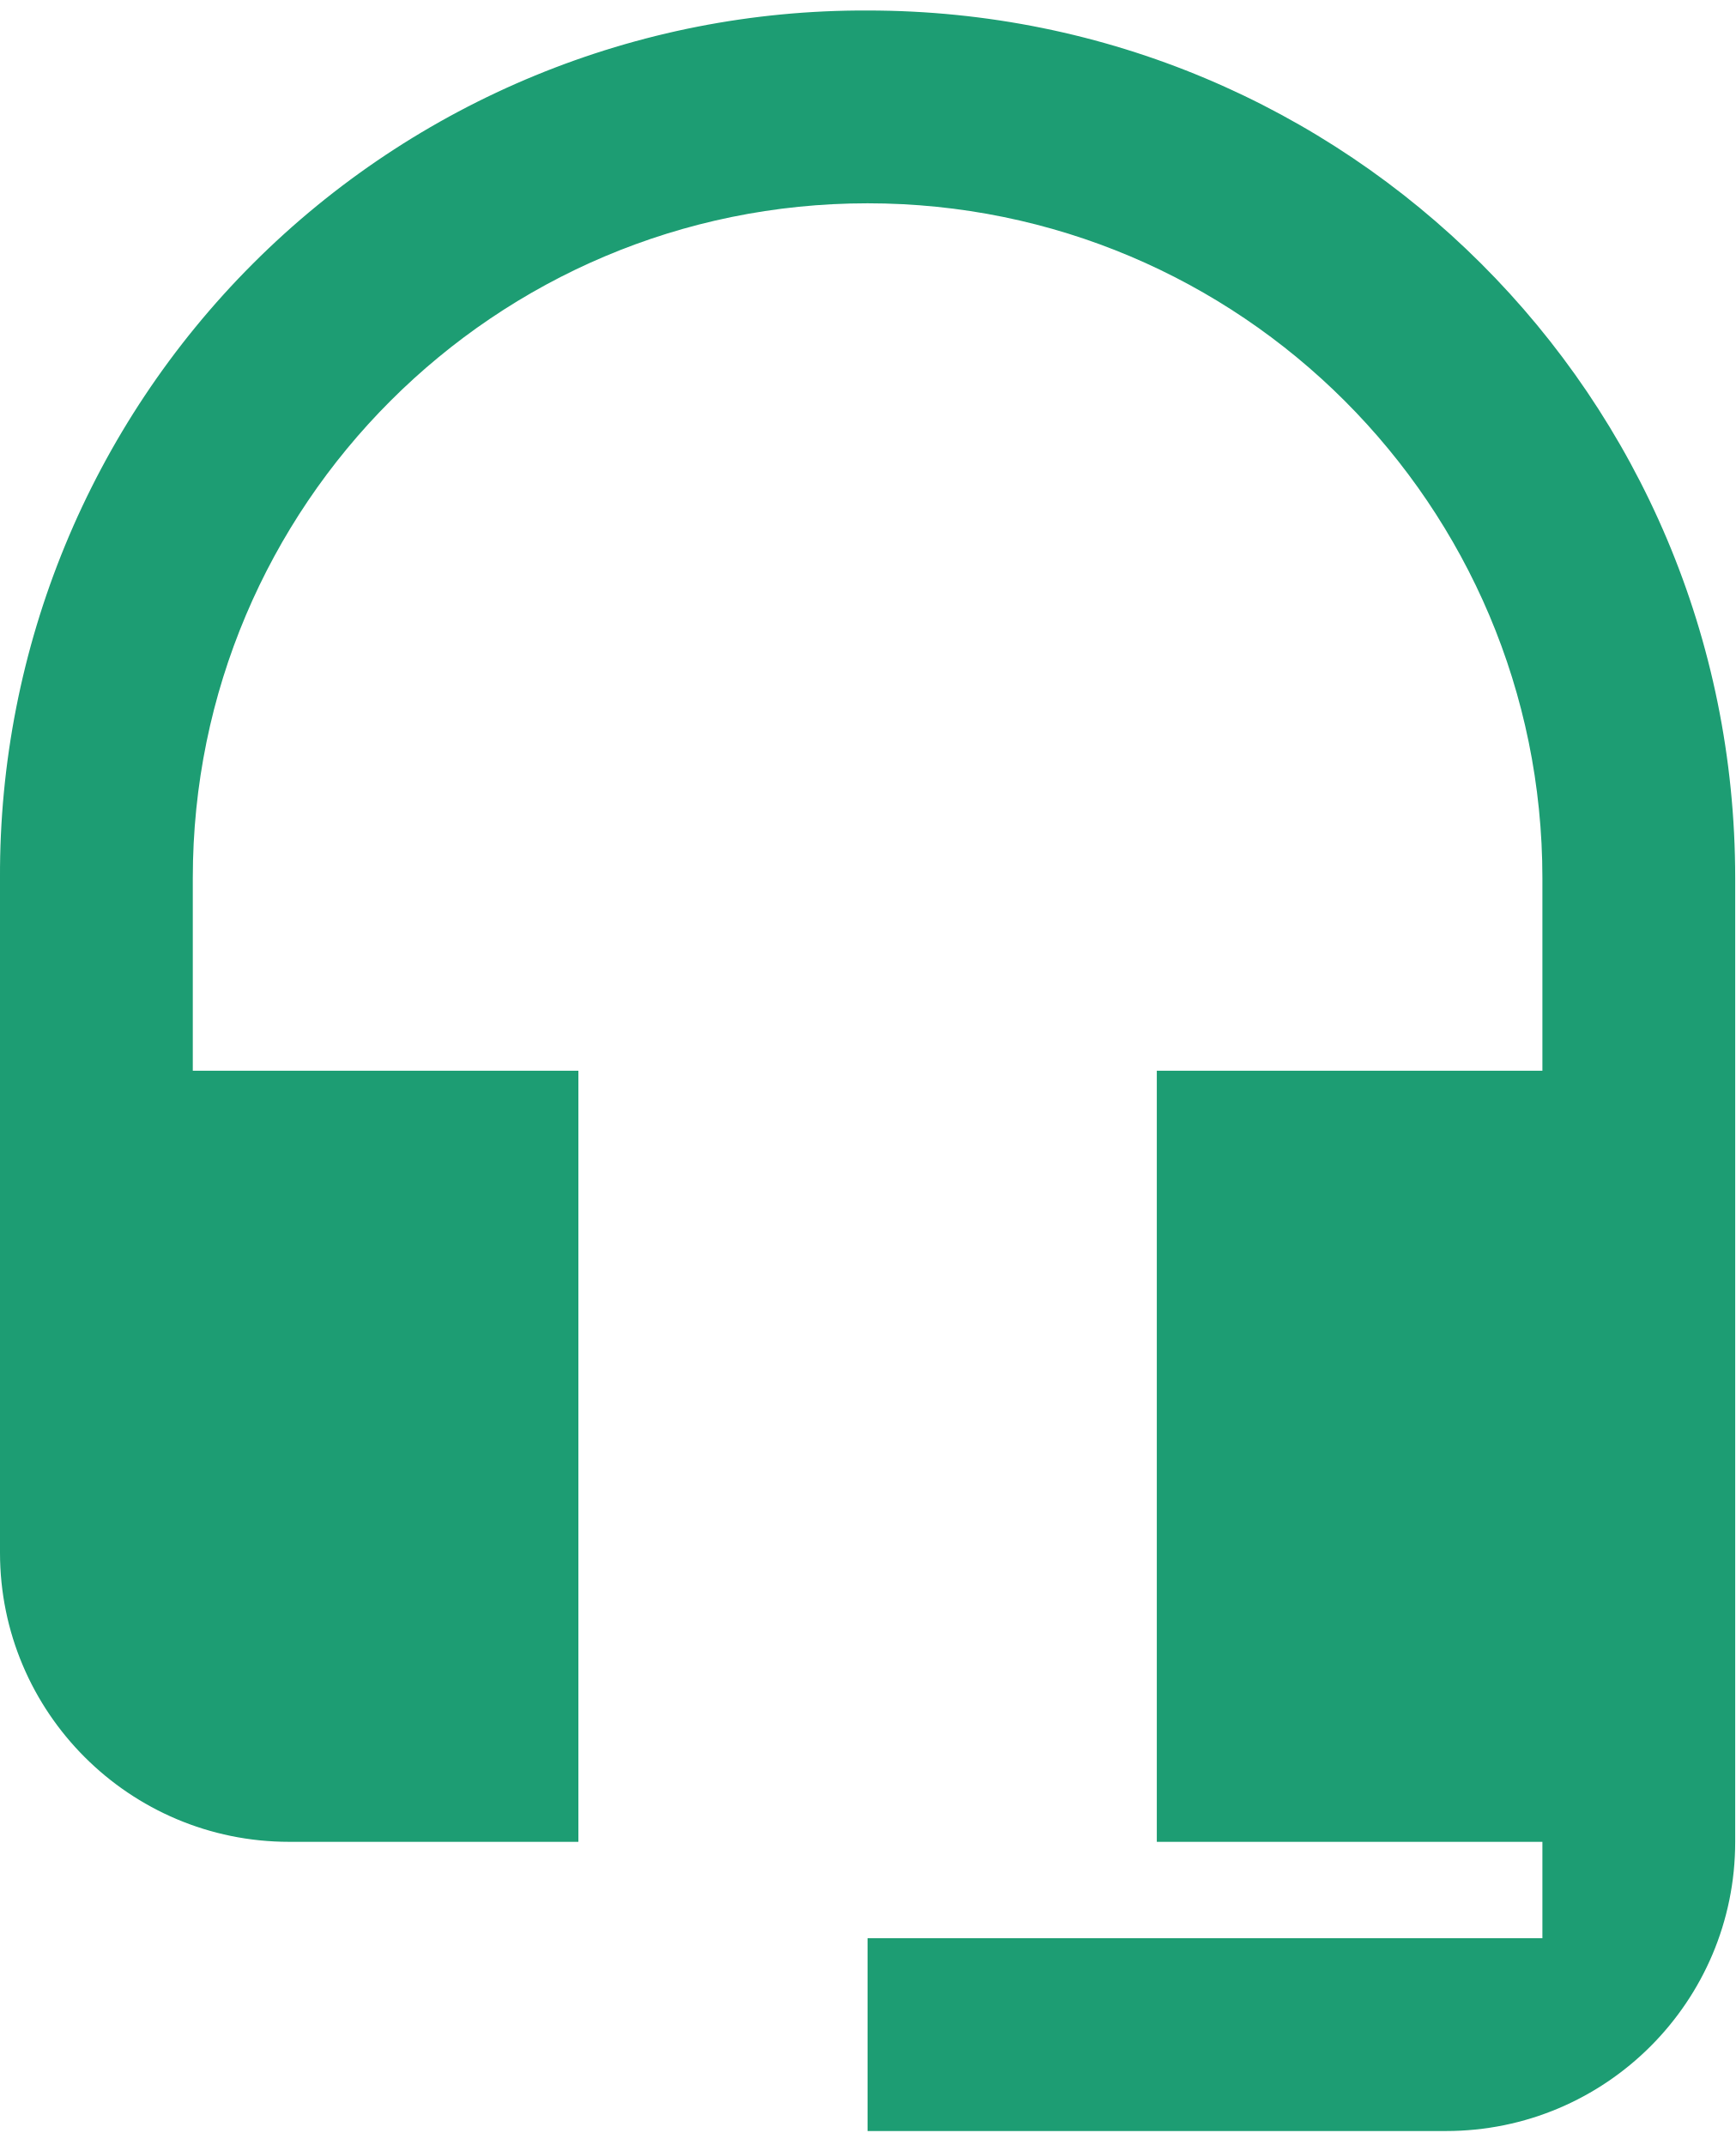
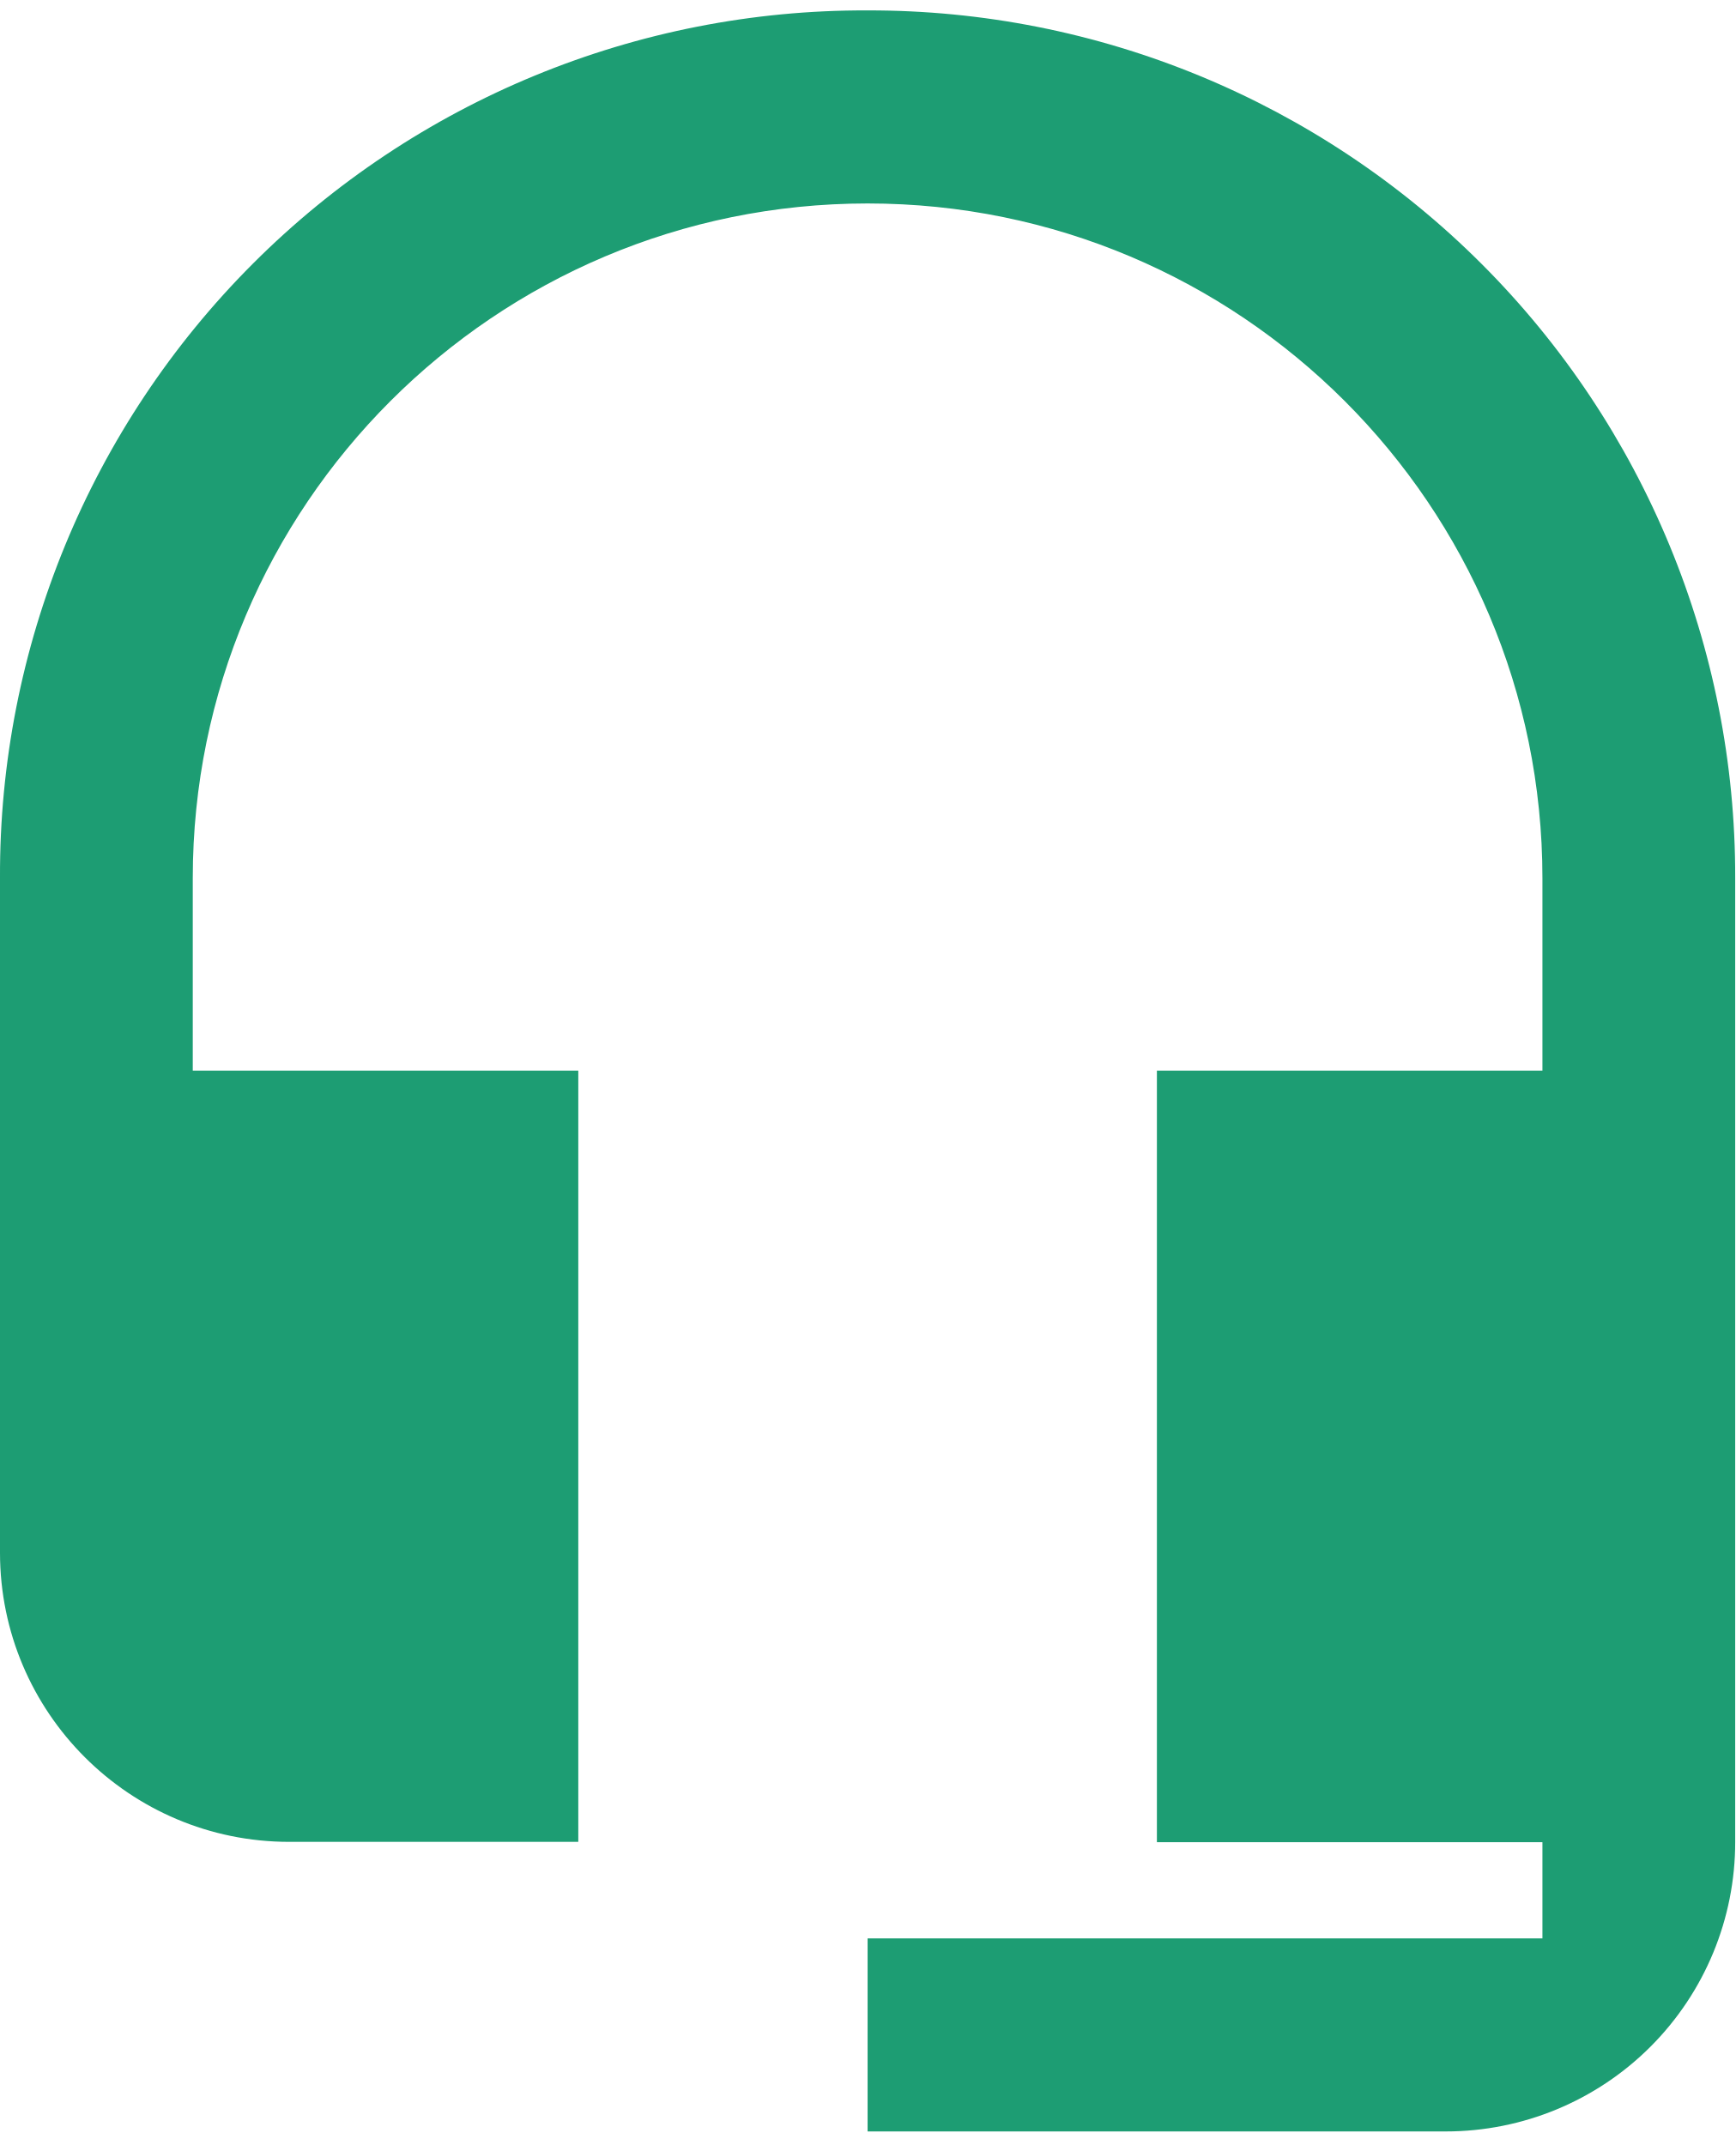
<svg xmlns="http://www.w3.org/2000/svg" width="55" height="68" fill="none">
-   <path d="M27.5.333A27.386 27.386 0 0 0 0 27.833v21.39a9.167 9.167 0 0 0 9.167 9.166h9.166V33.944H6.111v-6.11a21.389 21.389 0 1 1 42.778 0v6.11H36.667V58.39h12.222v3.055H27.5v6.112h18.333A9.166 9.166 0 0 0 55 58.389V27.833C55 12.556 42.686.333 27.5.333Z" fill="#1D9D73" />
+   <path fill="#1D9D73" d="M27.5.33A27.39 27.39 0 0 0 0 27.83v21.4a9.17 9.17 0 0 0 9.17 9.16h9.16V33.94H6.11v-6.1a21.39 21.39 0 1 1 42.78 0v6.1H36.67V58.4h12.22v3.05H27.5v6.12h18.33A9.17 9.17 0 0 0 55 58.39V27.83A27.44 27.44 0 0 0 27.5.33Z" />
</svg>
